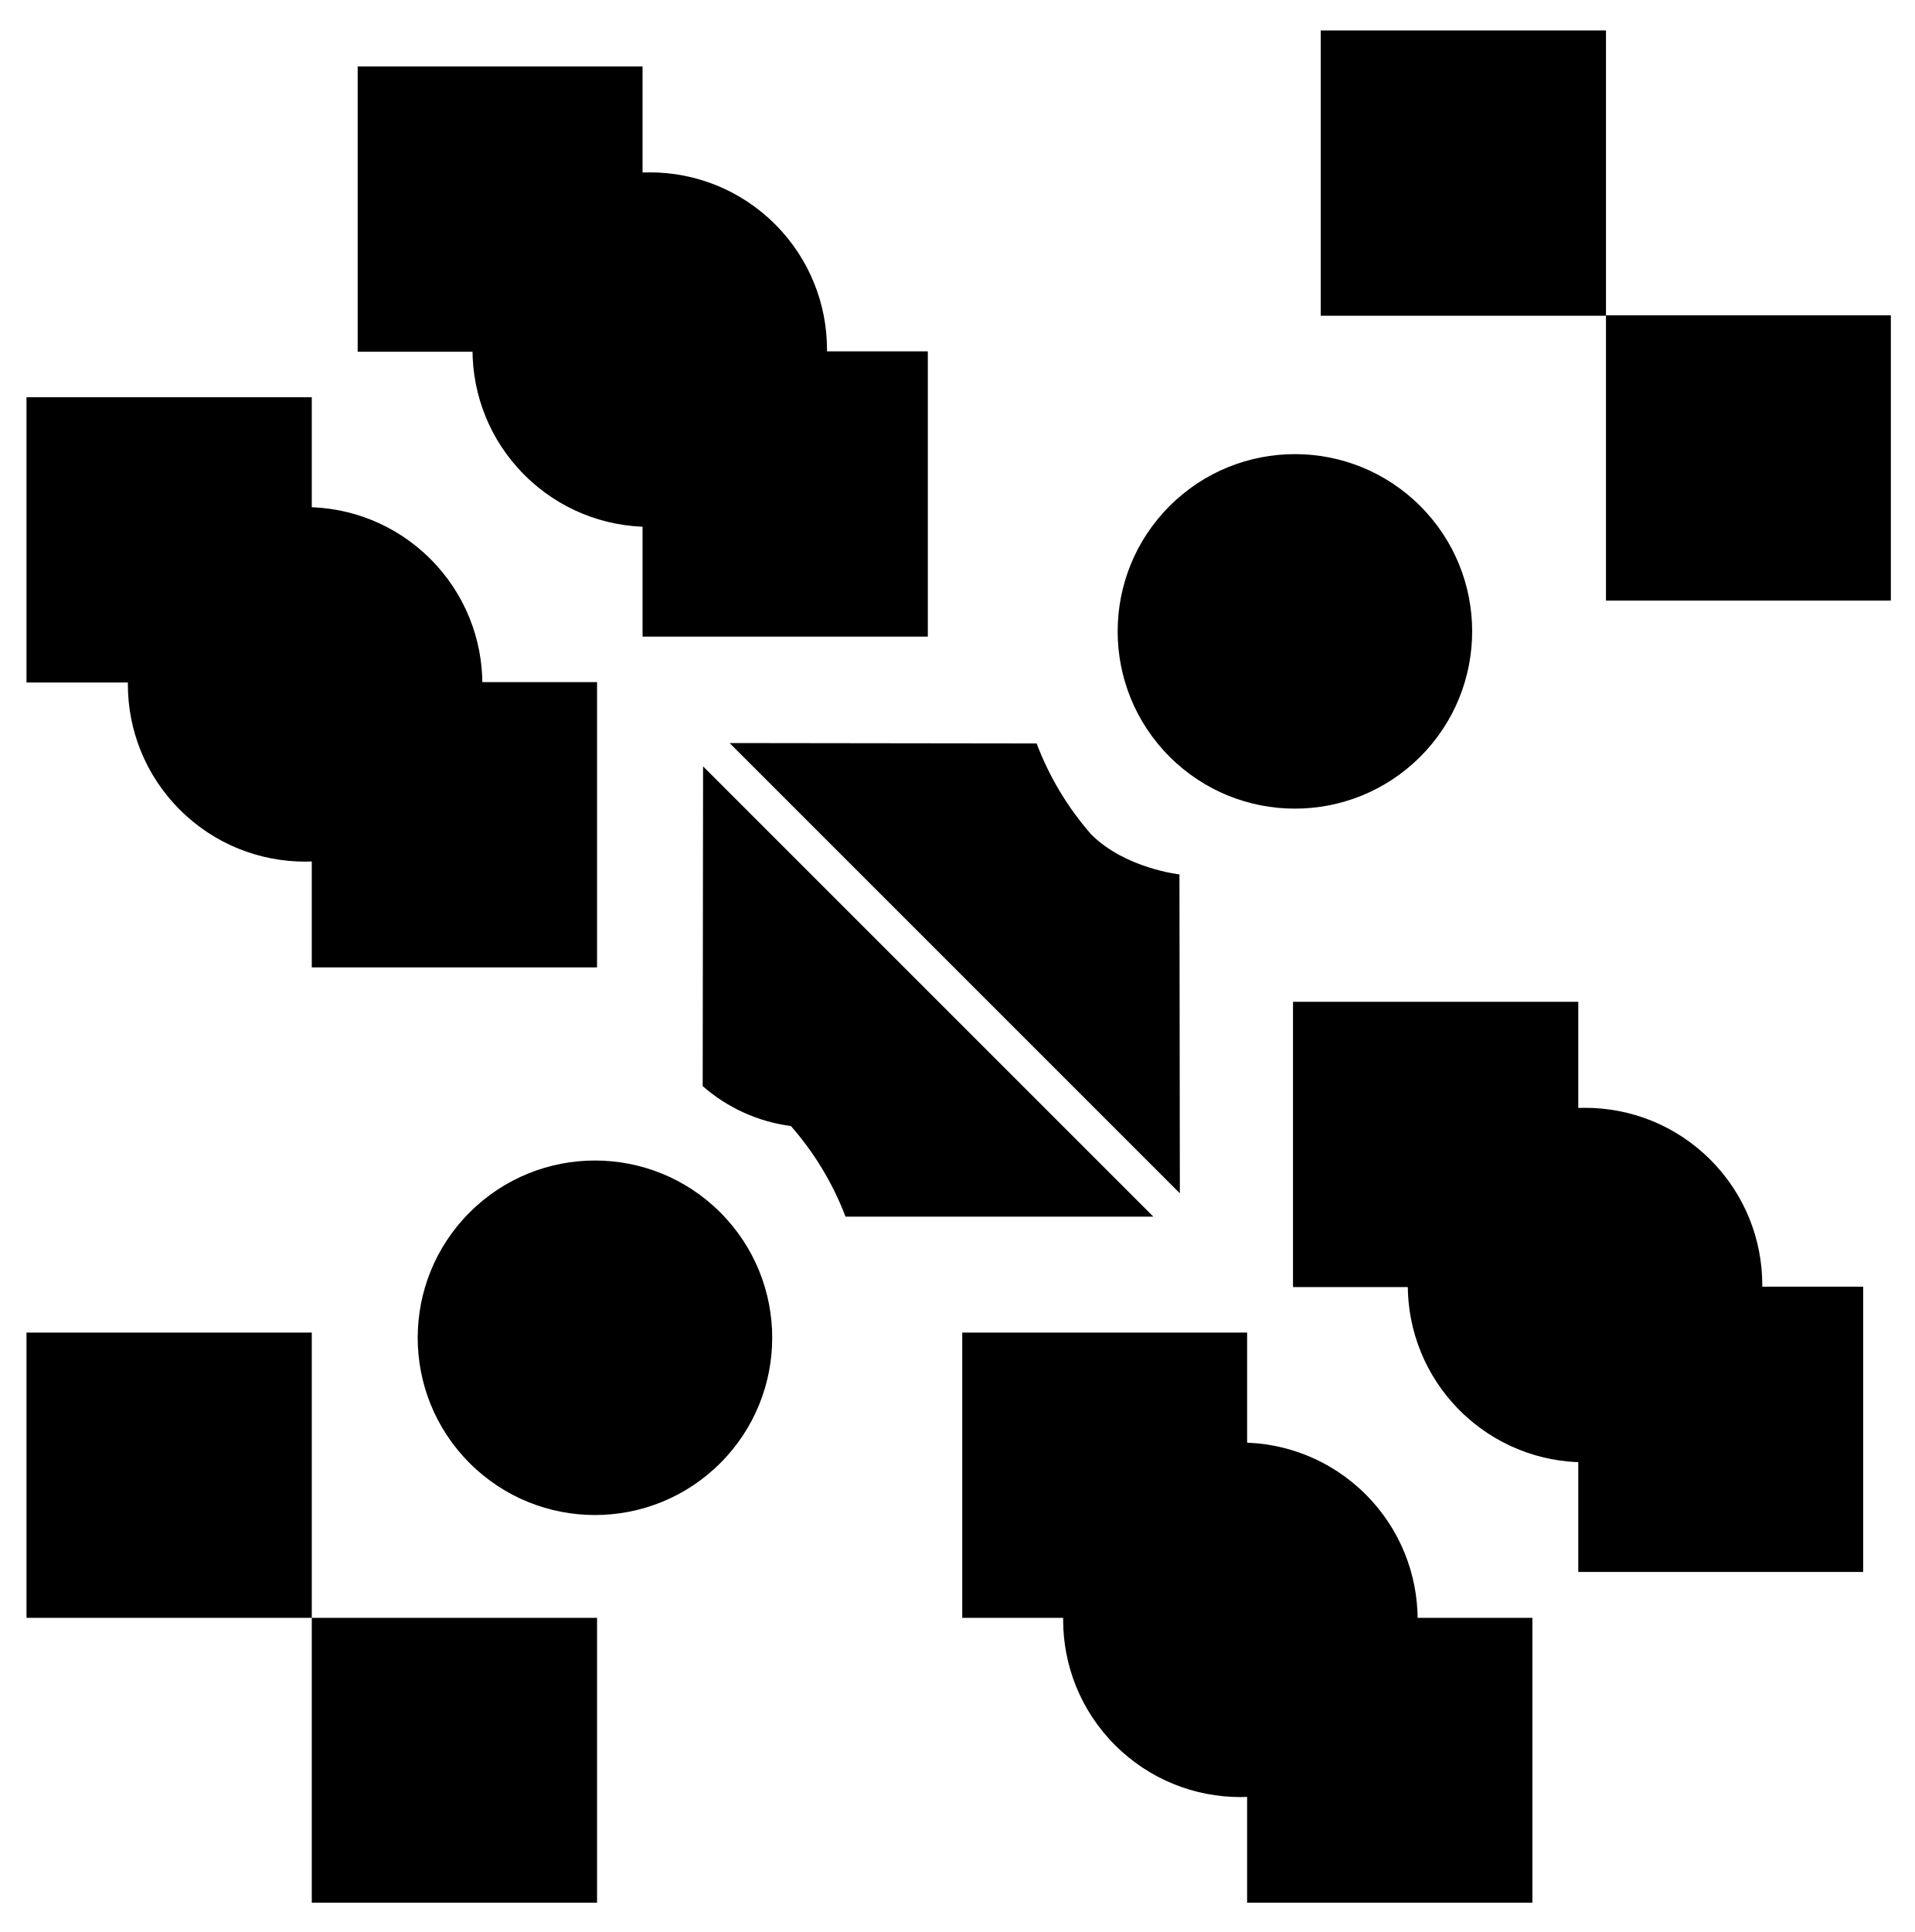
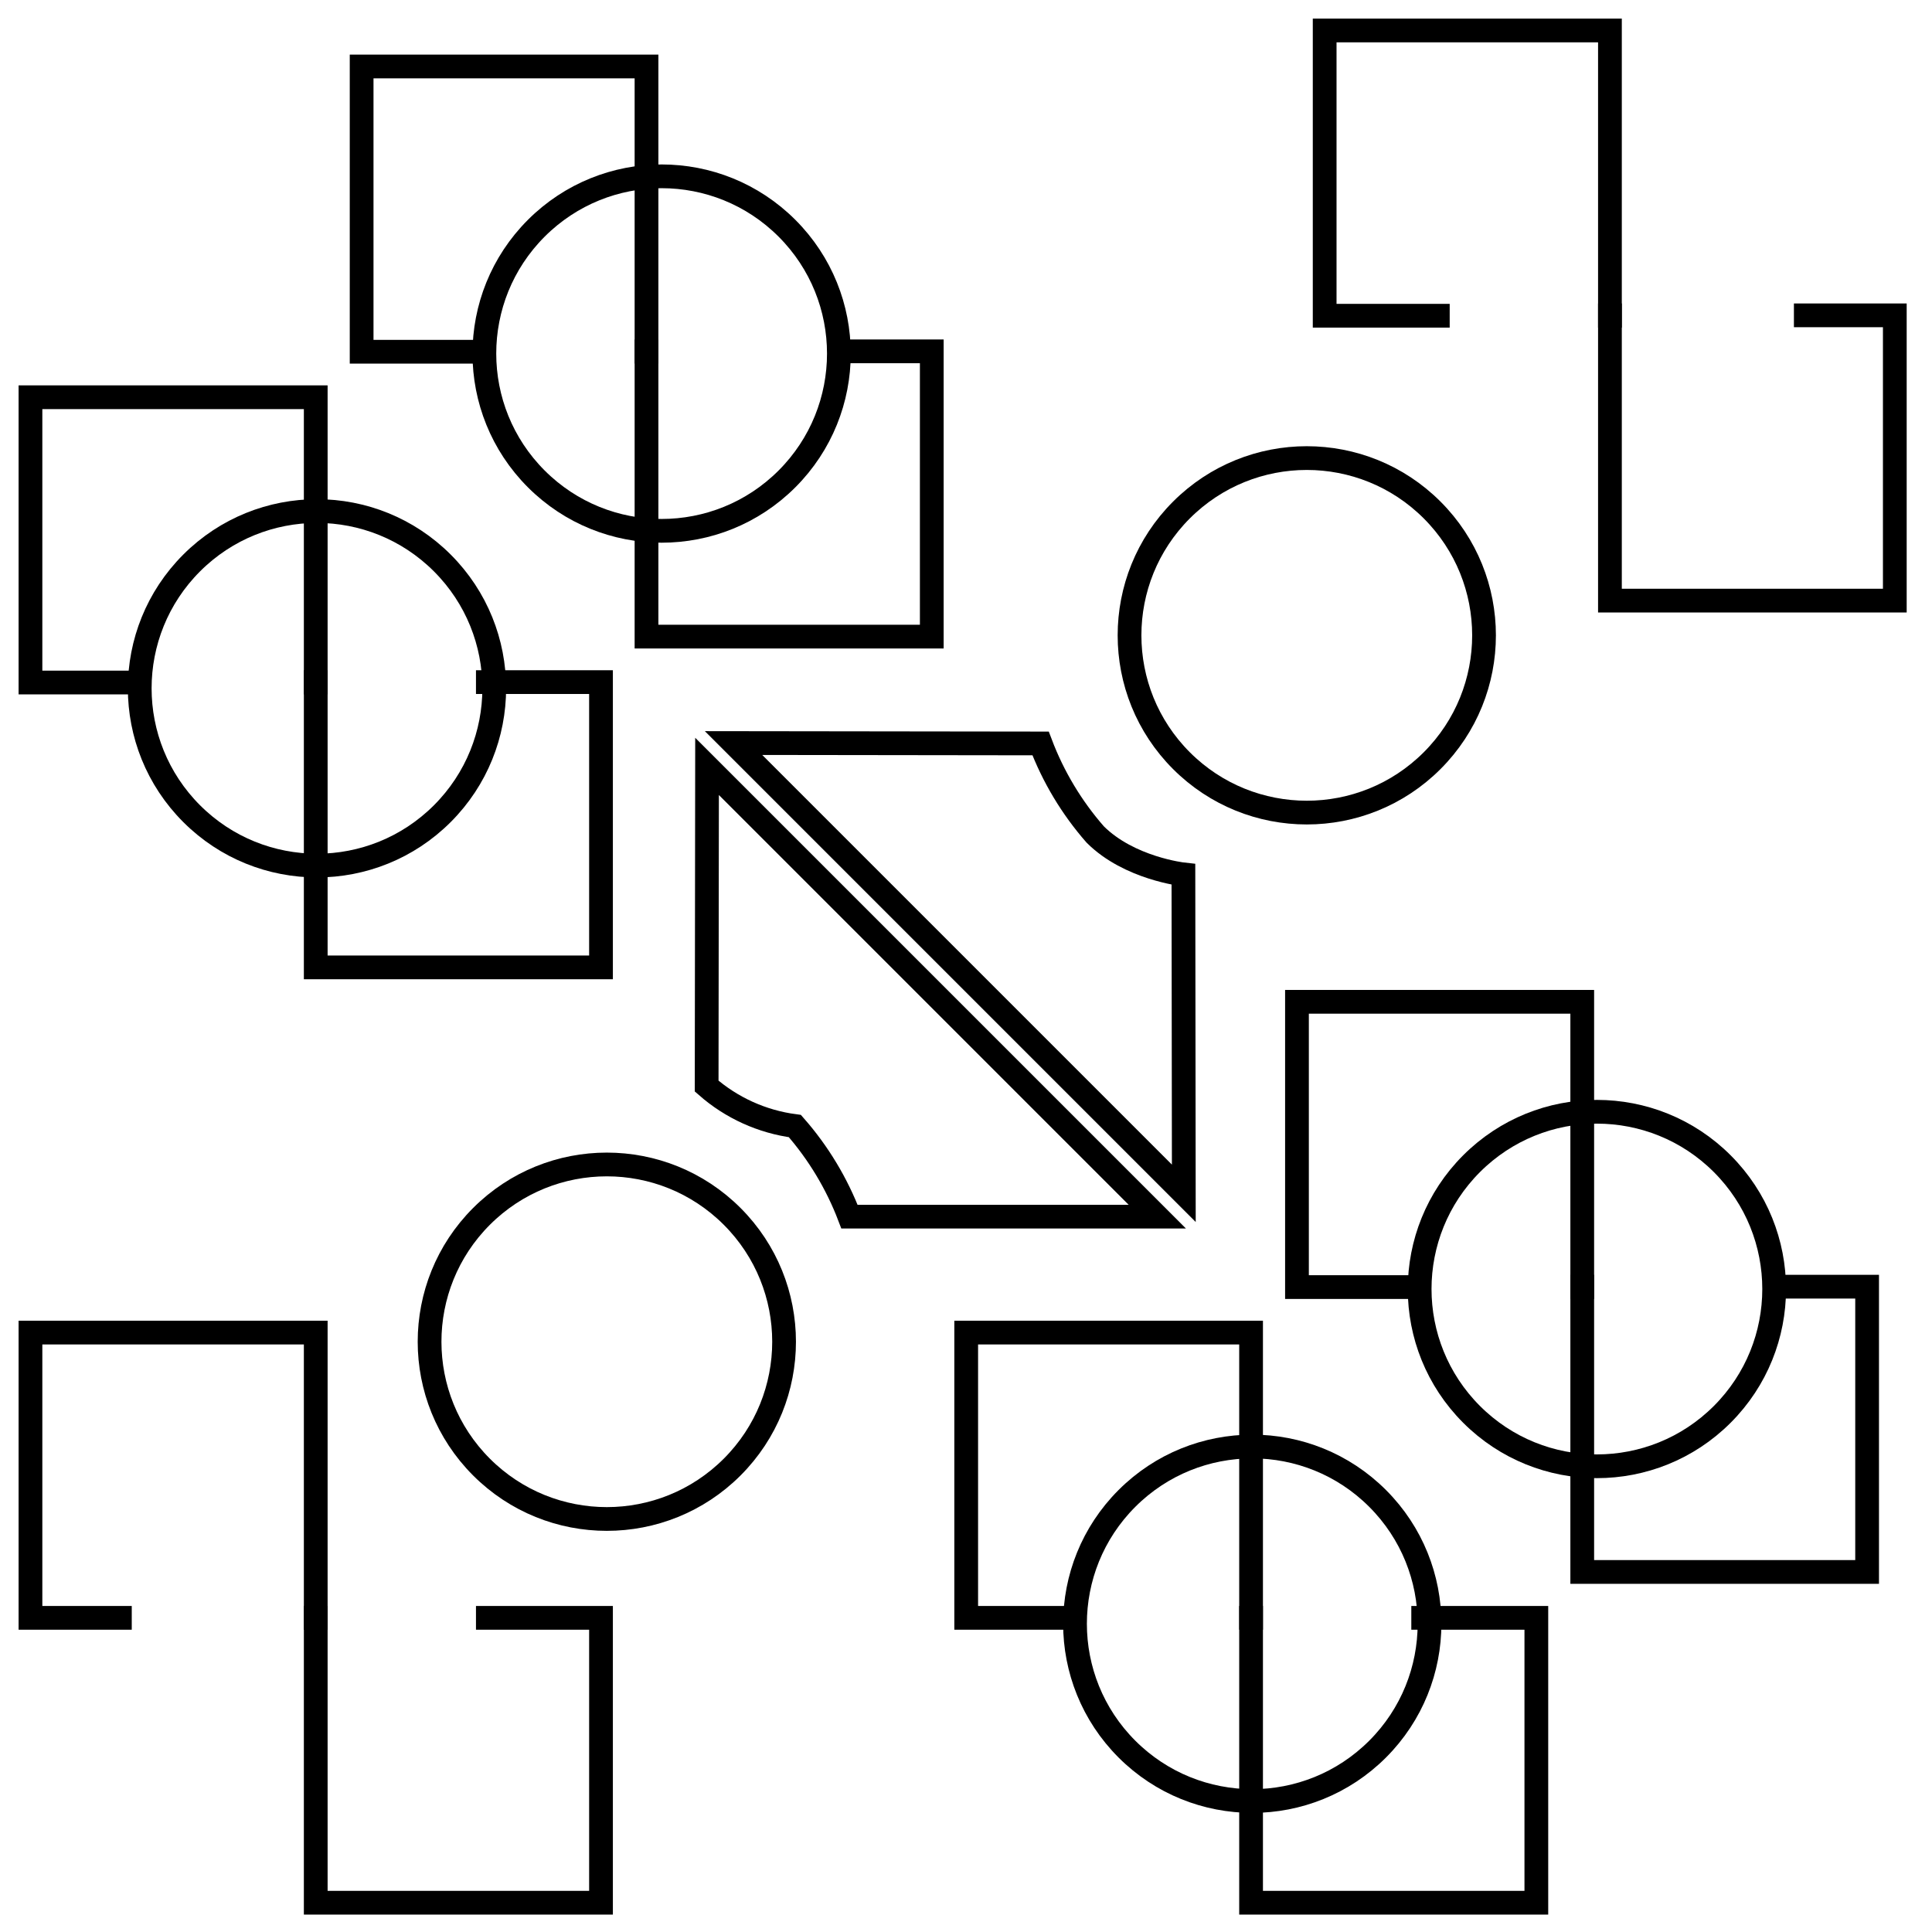
<svg xmlns="http://www.w3.org/2000/svg" viewBox="0 0 484 488.3" class="fleuron southwest" width="150">
-   <path d="M208.9 88.8h25.6v72.1h-72.1V88.8h2.9" class="southwest-squares" />
-   <path d="M121.9 88.9H90.4V16.8h72v72.1h-2.9" class="southwest-squares" />
-   <path d="M452.4 79.7h25.5v72.1h-72V79.7h2.8" class="southwest-squares" />
-   <path d="M365.4 79.8h-31.6V7.7h72.1v72.1h-3" class="southwest-squares" />
-   <path d="M445.4 325.2h25.5v72.1h-72v-72.1h2.8" class="southwest-squares" />
-   <path d="M358.4 325.3h-31.6v-72.1h72.1v72.1h-3" class="southwest-squares" />
-   <path d="M268.7 408.9h-25.5v-72.1h72v72.1h-2.8" class="southwest-squares" />
-   <path d="M355.7 408.9h31.6v72h-72.1v-72h3" class="southwest-squares" />
-   <path d="M32.3 408.9H6.7v-72.1h72.1v72.1H76" class="southwest-squares" />
-   <path d="M119.3 408.9h31.6v72H78.8v-72h3" class="southwest-squares" />
-   <path d="M32.3 172.5H6.7v-72.1h72.1v72.1H76" class="southwest-squares" />
-   <path d="M119.3 172.4h31.6v72.1H78.8v-72.1h3" class="southwest-squares" />
-   <ellipse transform="rotate(-45.001 164.168 88.356)" cx="164.2" cy="88.4" rx="44.8" ry="44.8" class="southwest-fills" />
-   <ellipse transform="rotate(-45.001 327.263 159.612)" cx="327.3" cy="159.6" rx="44.8" ry="44.8" class="southwest-fills" />
-   <ellipse transform="rotate(-45.001 400.595 324.788)" cx="400.6" cy="324.8" rx="44.8" ry="44.8" class="southwest-fills" />
-   <path d="M262 187.9l-77.6-.1 113.8 113.8-.1-80.6s-13.7-1.5-22.3-10.1a75.4 75.4 0 0 1-13.8-23z" class="southwest-fills" />
-   <ellipse transform="rotate(-45.001 313.497 409.396)" cx="313.5" cy="409.4" rx="44.8" ry="44.8" class="southwest-fills" />
-   <ellipse transform="rotate(-45.001 150.401 338.14)" cx="150.4" cy="338.1" rx="44.8" ry="44.8" class="southwest-fills" />
-   <ellipse transform="rotate(-45.001 77.07 172.964)" cx="77.1" cy="173" rx="44.8" ry="44.8" class="southwest-fills" />
-   <path d="M213.7 307.5h77.8L177.7 193.7l-.1 80.8a42 42 0 0 0 22.3 10.1 75.4 75.4 0 0 1 13.8 22.9z" class="southwest-fills" />
+   <style>
+ svg.fleuron {
+   display: block;
+   margin: 2rem auto;
+ }
+ svg.fleuron.big {
+   width: 300px;
+ }
+ svg.fleuron.small {
+   width: 80px;
+ }
+  .fleuron.southwest { fill: none; stroke: currentColor; stroke-width: 6; } </style>
+   <path d="M214.7 307.5h77.8L178.7 193.7l-.1 80.8a42 42 0 0 0 22.3 10.1 75.4 75.4 0 0 1 13.8 22.9z" class="center" />
+   <path d="M263 187.9l-77.6-.1 113.8 113.8-.1-80.6s-13.7-1.5-22.3-10.1a75.4 75.4 0 0 1-13.8-23z" class="center" />
+   <path d="M209.9 88.8h25.6v72.1h-72.1V88.8h2.9" class="squiggle" />
+   <path d="M122.9 88.9H91.4V16.8h72v72.1h-2.9" class="squiggle" />
+   <path d="M453.4 79.7h25.5v72.1h-72V79.7h2.8" class="squiggle" />
+   <path d="M366.4 79.8h-31.6V7.7h72.1v72.1h-3" class="squiggle" />
+   <path d="M446.4 325.2h25.5v72.1h-72v-72.1h2.8" class="squiggle" />
+   <path d="M359.4 325.3h-31.6v-72.1h72.1v72.1h-3" class="squiggle" />
+   <path d="M269.7 408.9h-25.5v-72.1h72v72.1h-2.8" class="squiggle" />
+   <path d="M356.7 408.9h31.6v72h-72.1v-72h3" class="squiggle" />
+   <path d="M33.3 408.9H7.7v-72.1h72.1v72.1H77" class="squiggle" />
+   <path d="M120.3 408.9h31.6v72H79.8v-72h3" class="squiggle" />
+   <path d="M33.3 172.5H7.7v-72.1h72.1v72.1H77" class="squiggle" />
+   <path d="M120.3 172.4h31.6v72.1H79.8v-72.1h3" class="squiggle" />
+   <ellipse transform="rotate(-45.001 167.168 89.356)" cx="167.2" cy="89.4" rx="44.8" ry="44.8" />
+   <ellipse transform="rotate(-45.001 330.263 160.612)" cx="330.3" cy="160.6" rx="44.8" ry="44.8" />
+   <ellipse transform="rotate(-45.001 403.595 325.788)" cx="403.6" cy="325.8" rx="44.8" ry="44.8" />
+   <ellipse transform="rotate(-45.001 316.497 410.396)" cx="316.5" cy="410.4" rx="44.8" ry="44.8" />
+   <ellipse transform="rotate(-45.001 153.401 339.14)" cx="153.4" cy="339.1" rx="44.8" ry="44.8" />
+   <ellipse transform="rotate(-45.001 80.07 173.964)" cx="80.1" cy="174" rx="44.8" ry="44.8" />
</svg>
